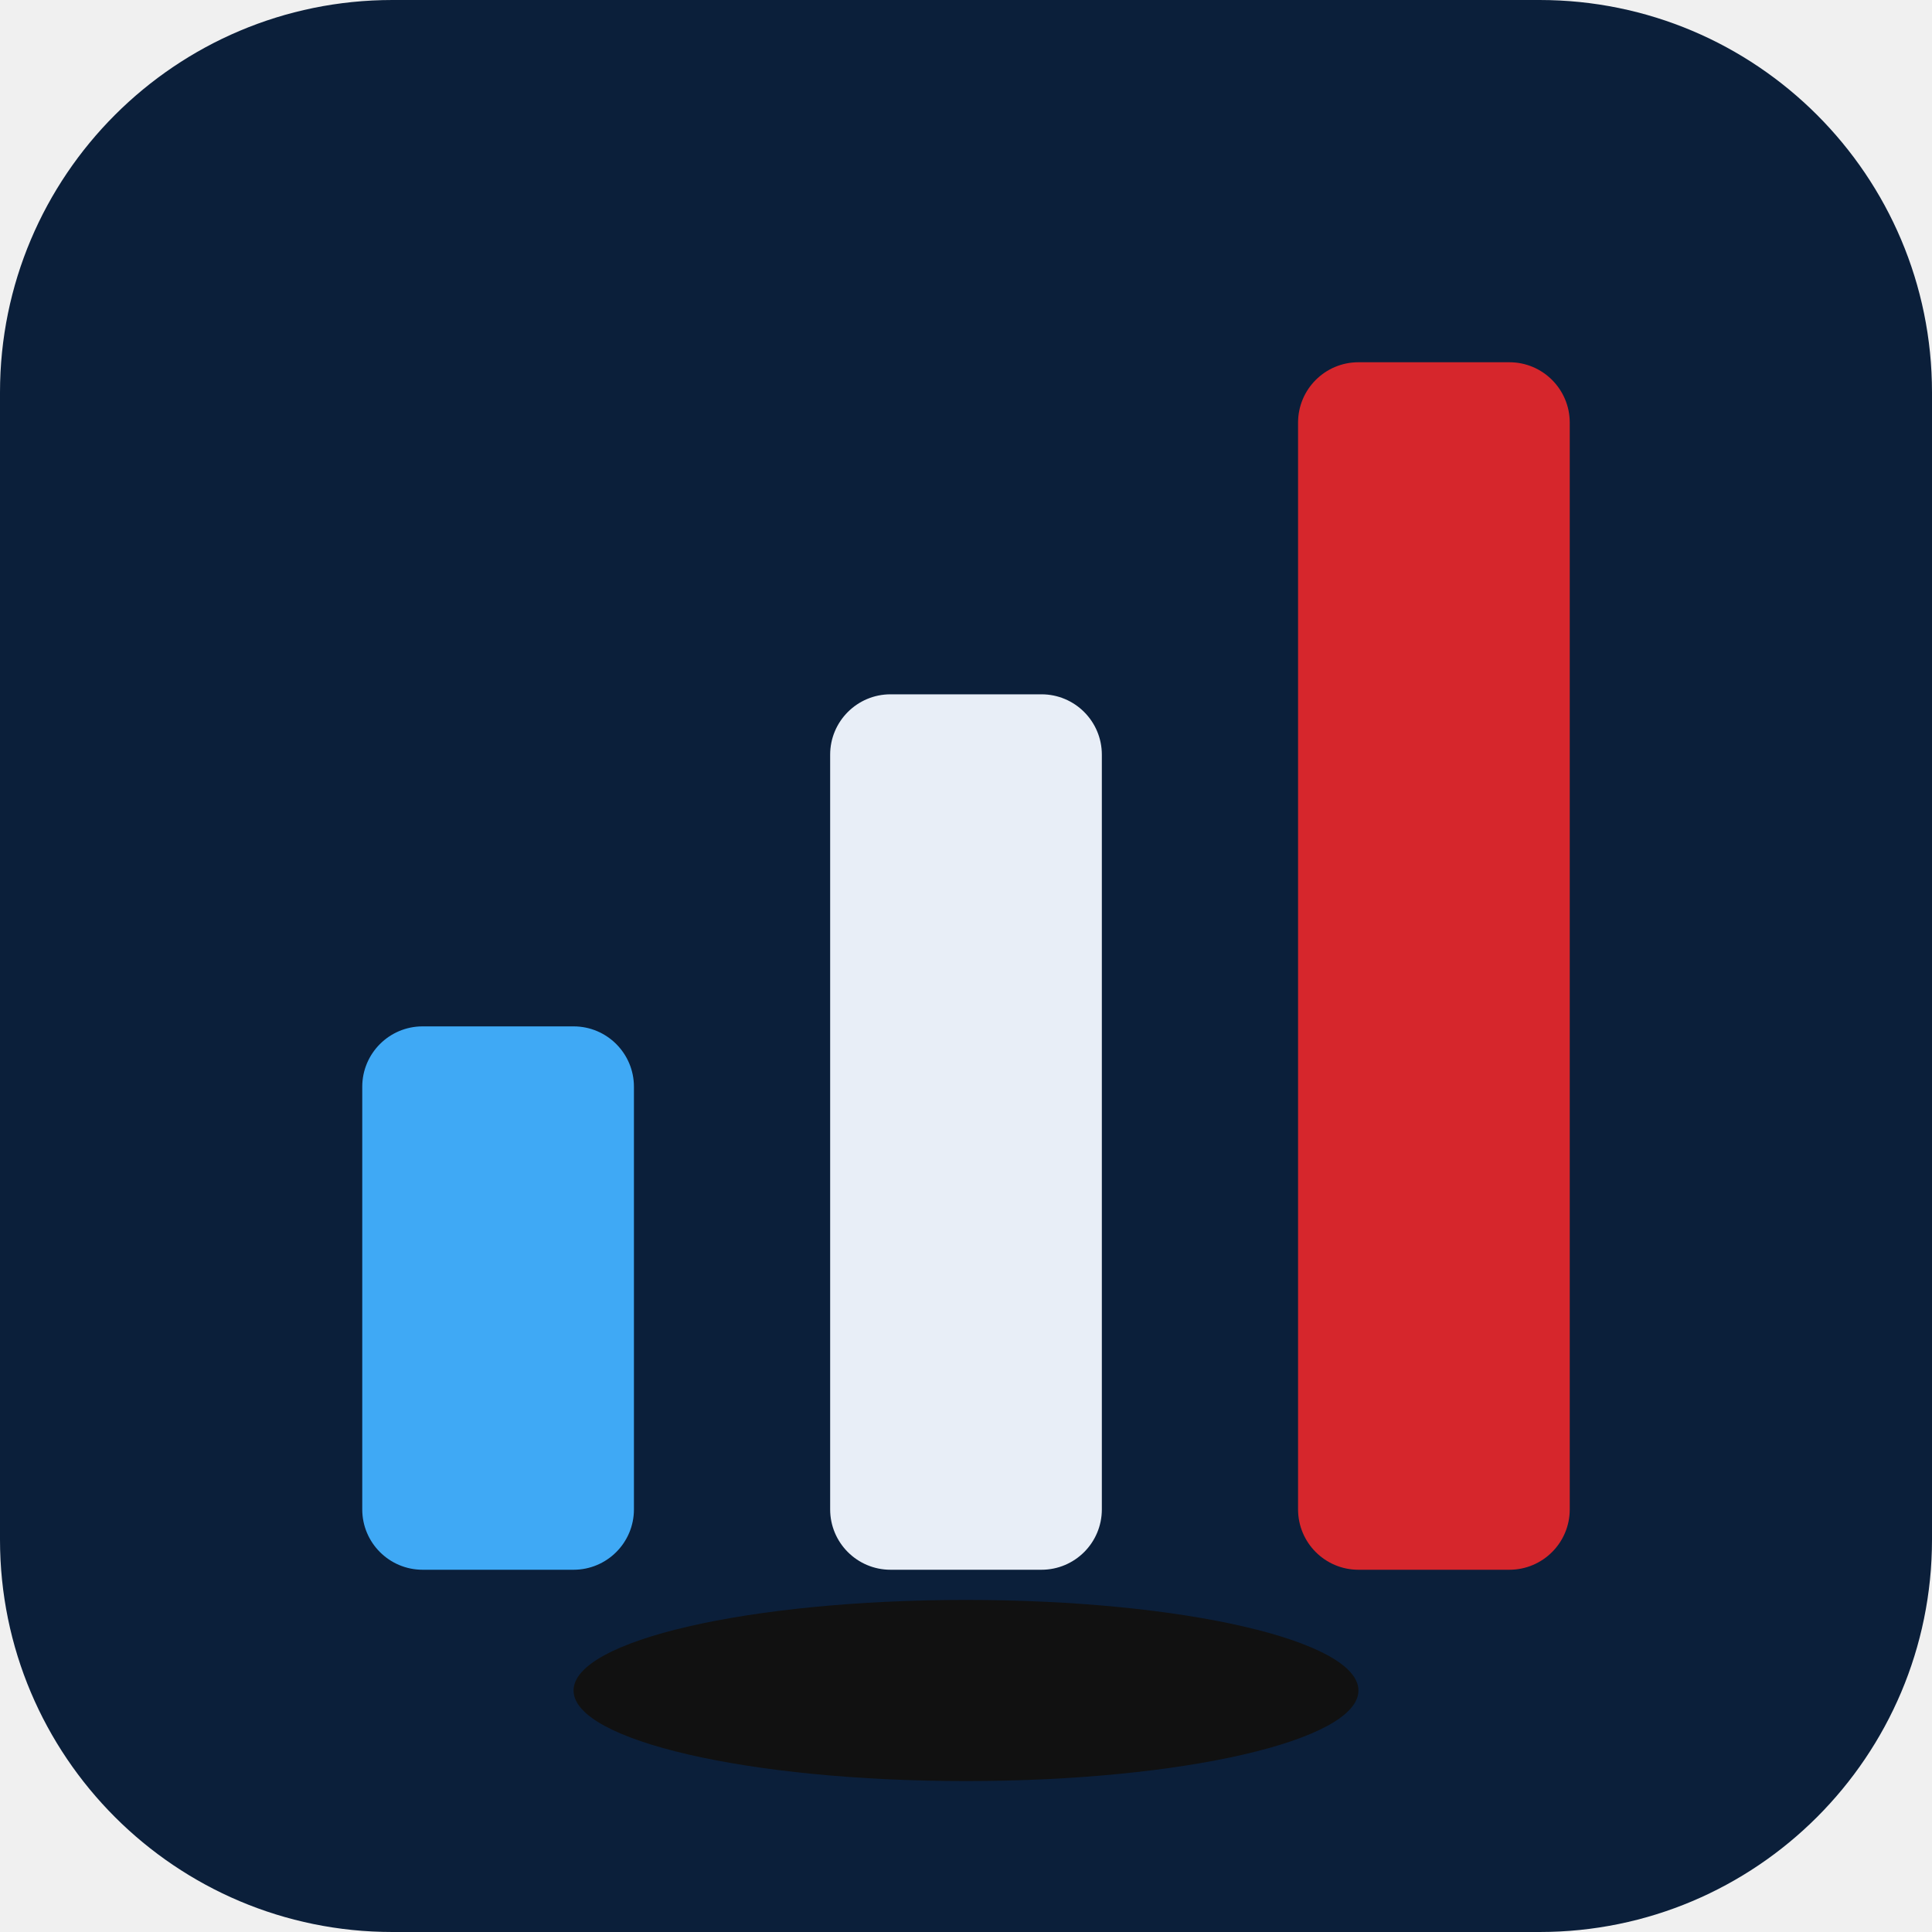
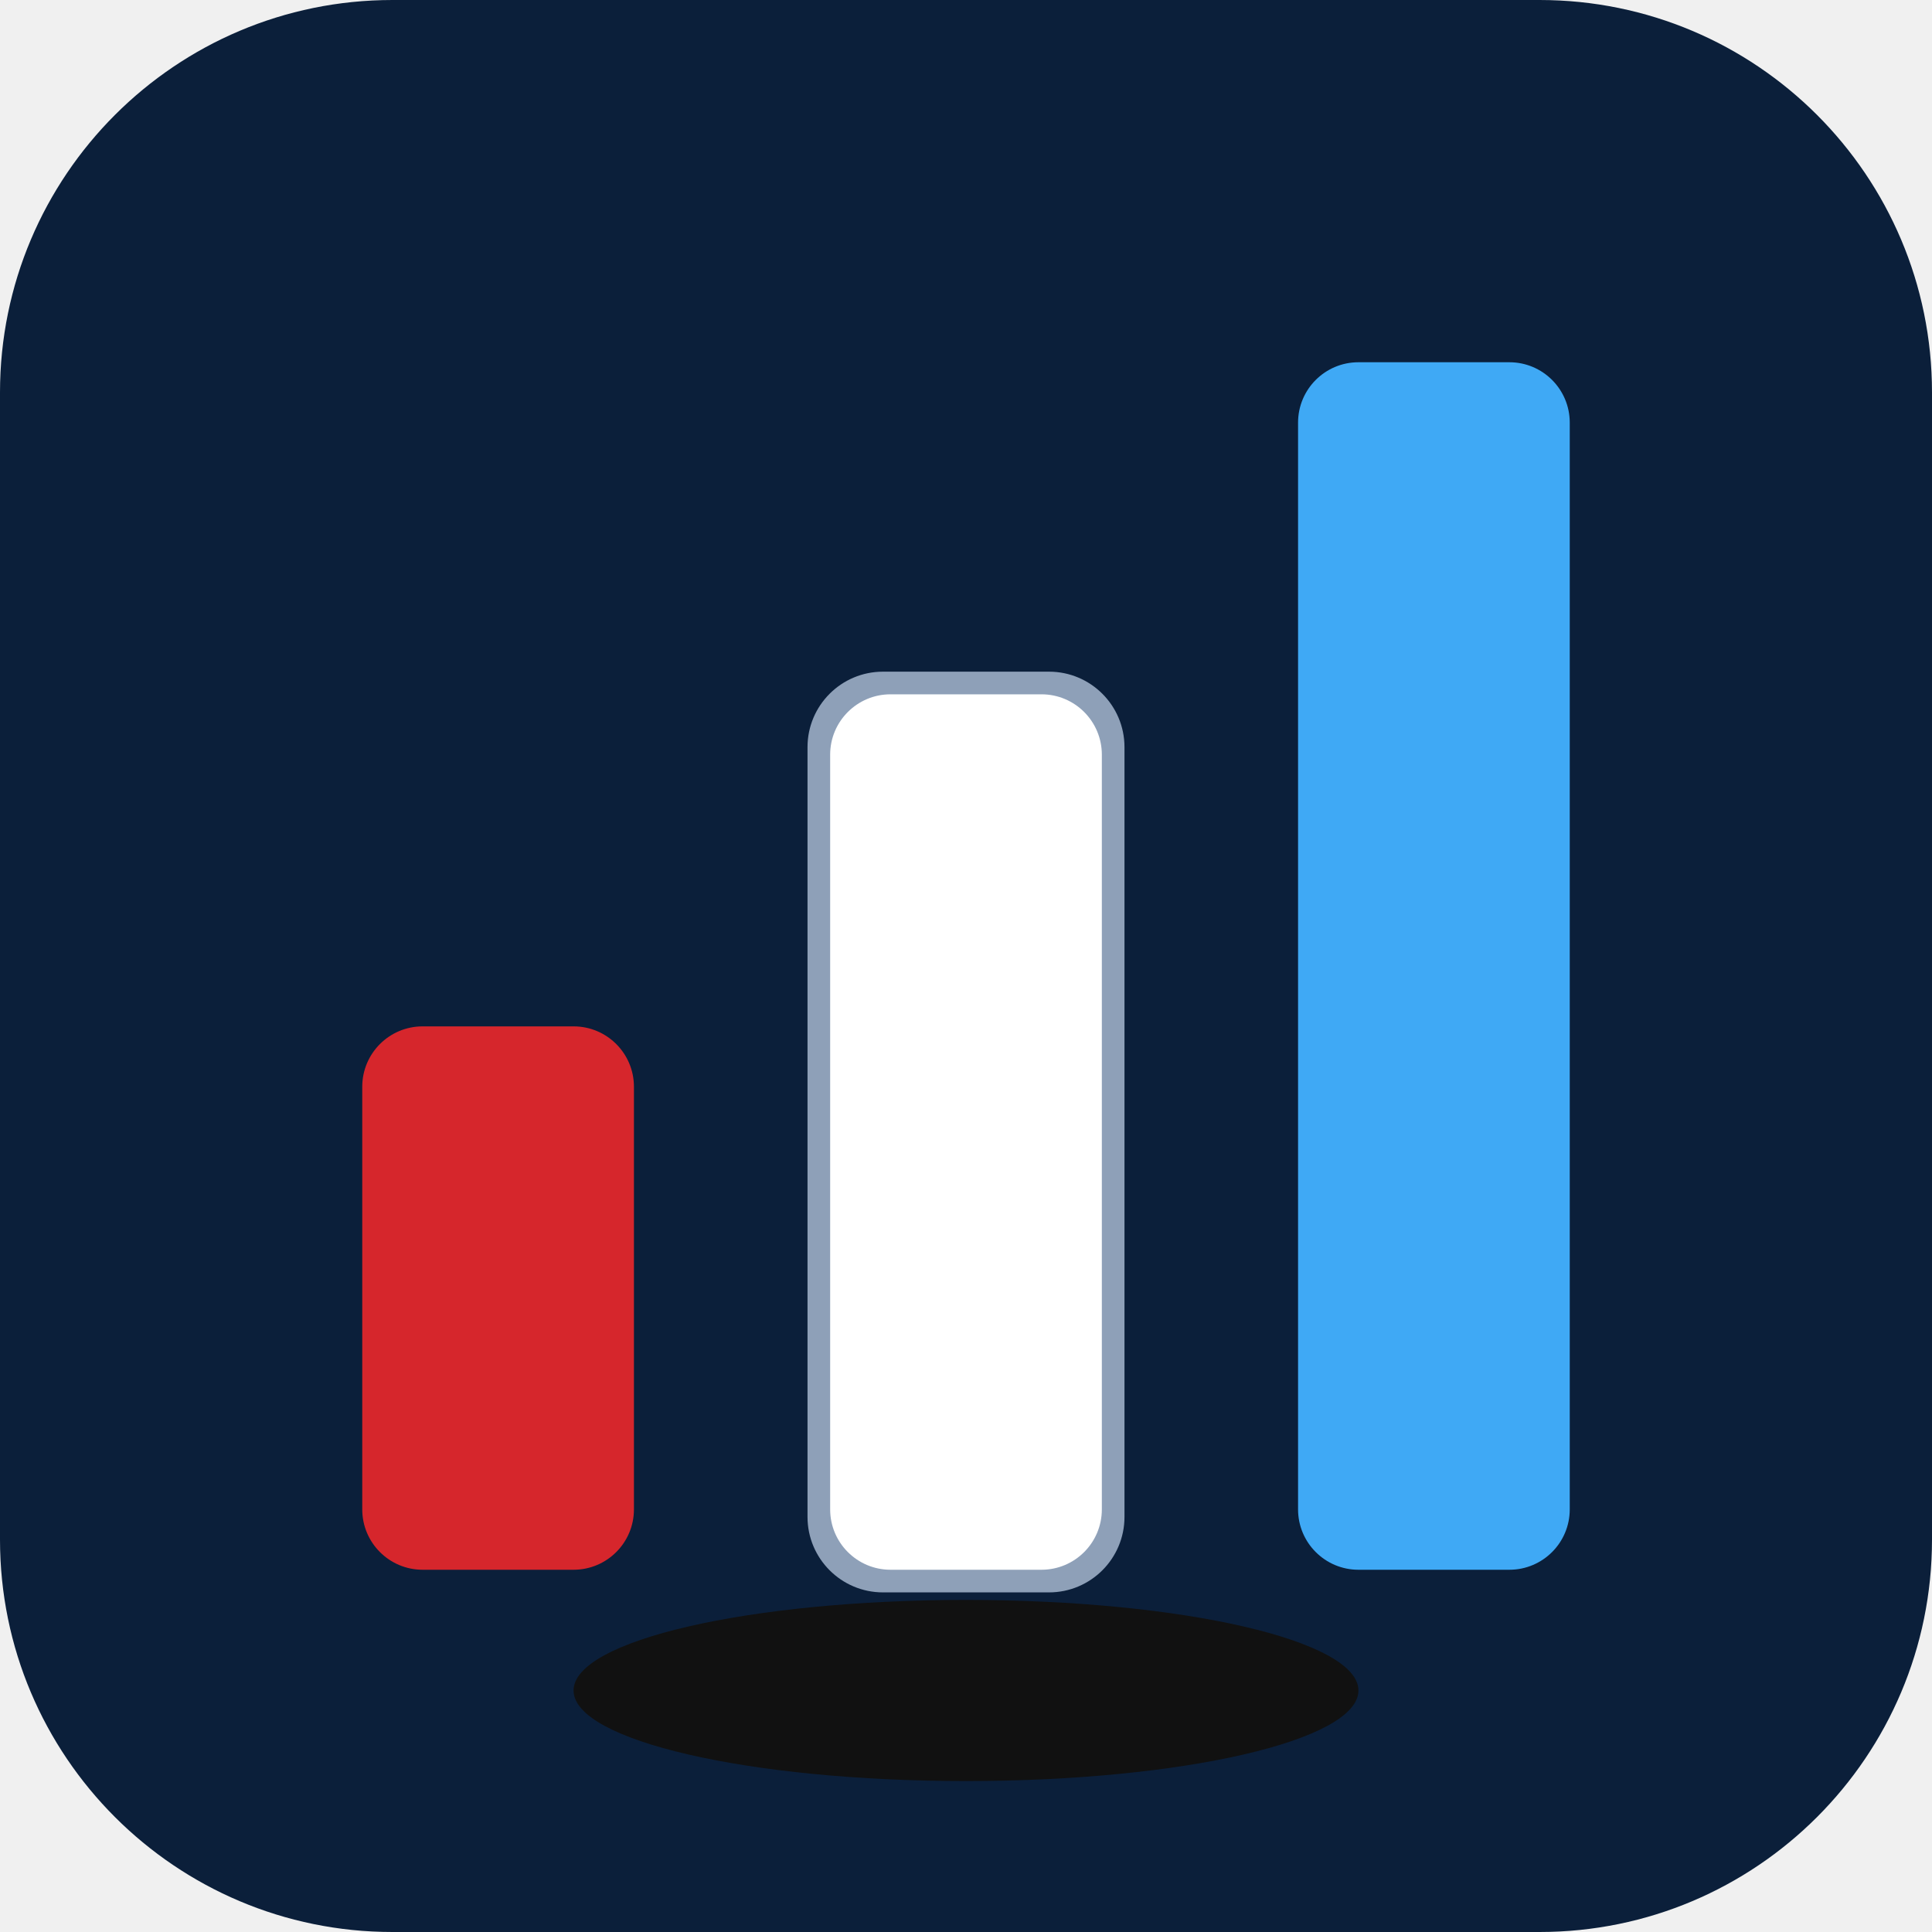
<svg xmlns="http://www.w3.org/2000/svg" viewBox="0 0 128 128">
  <rect width="128" height="128" rx="26" fill="#0b1f3a" />
-   <rect x="24" y="68" width="18" height="36" rx="4" fill="#3fa9f5" />
-   <rect x="55" y="46" width="18" height="58" rx="4" fill="#e8eef7" />
-   <rect x="86" y="24" width="18" height="80" rx="4" fill="#d6262c" />
+   <rect x="24" y="68" width="18" height="36" rx="4" fill="#d6262c" />
+   <rect x="53.5" y="44.5" width="21" height="61" rx="5" fill="#8ea0b8" />
+   <rect x="55" y="46" width="18" height="58" rx="4" fill="#ffffff" />
+   <rect x="86" y="24" width="18" height="80" rx="4" fill="#3fa9f5" />
  <ellipse cx="64" cy="112" rx="26" ry="6" fill="#111" />
</svg>
